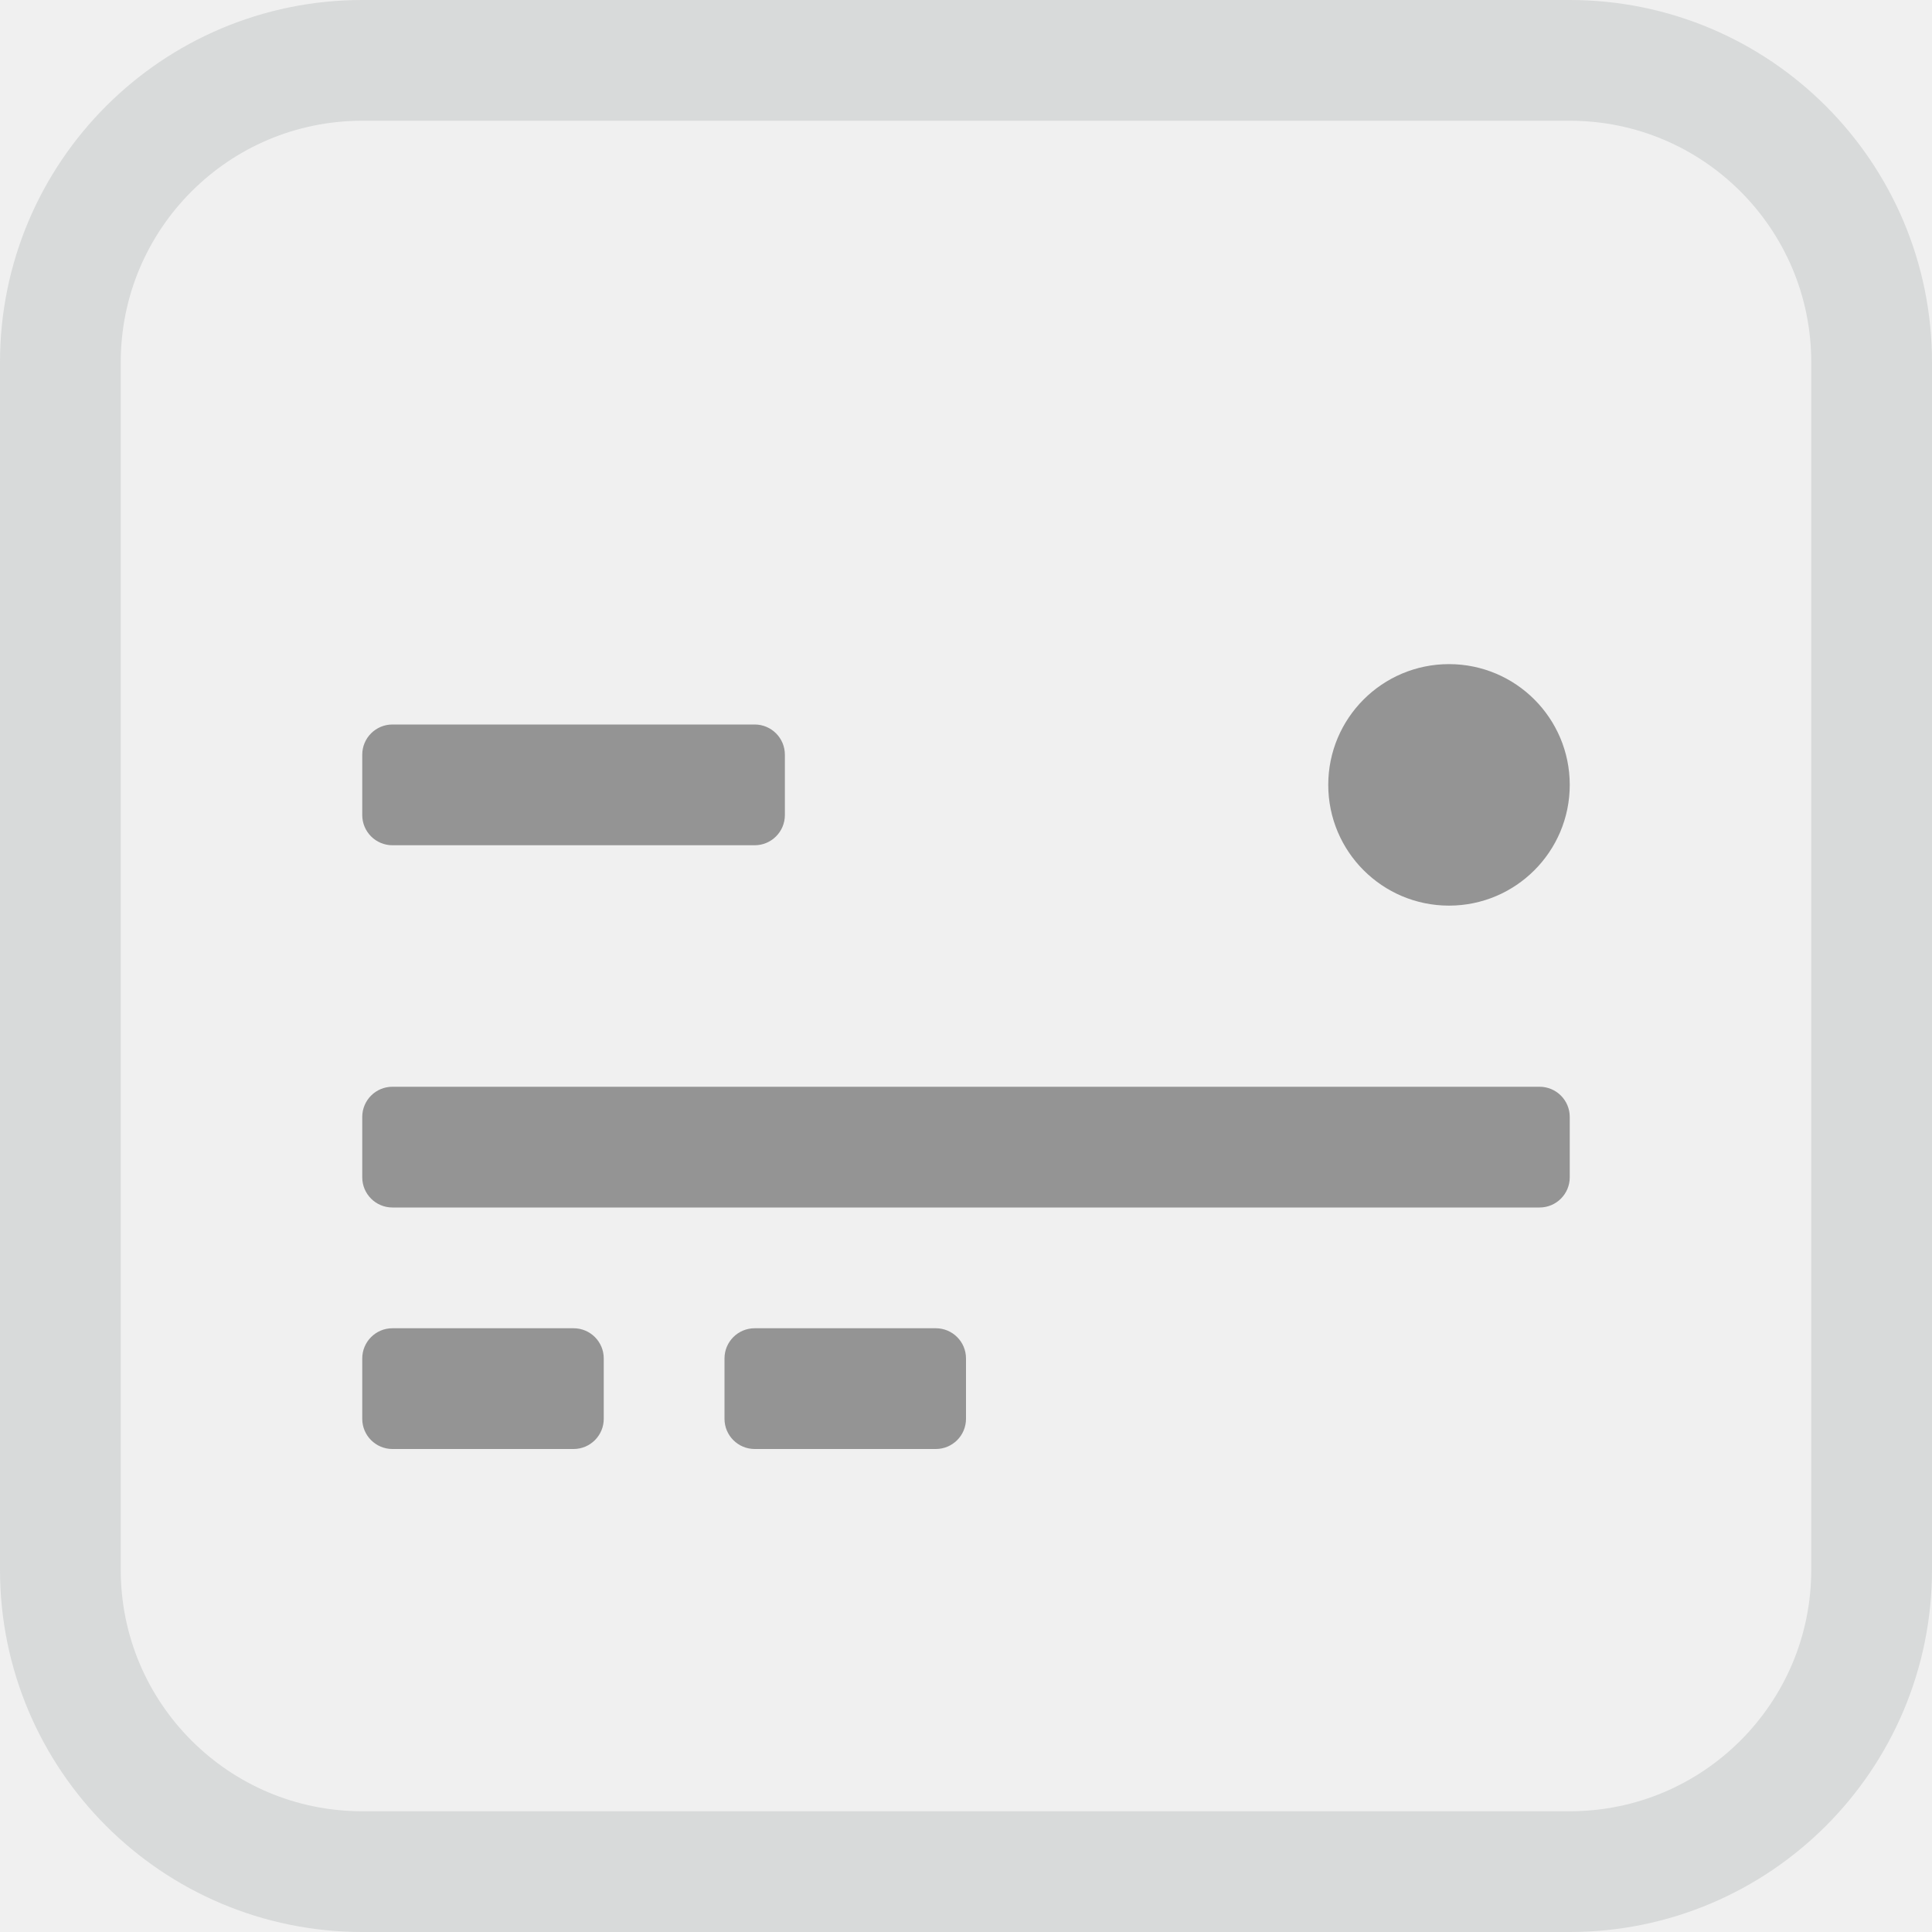
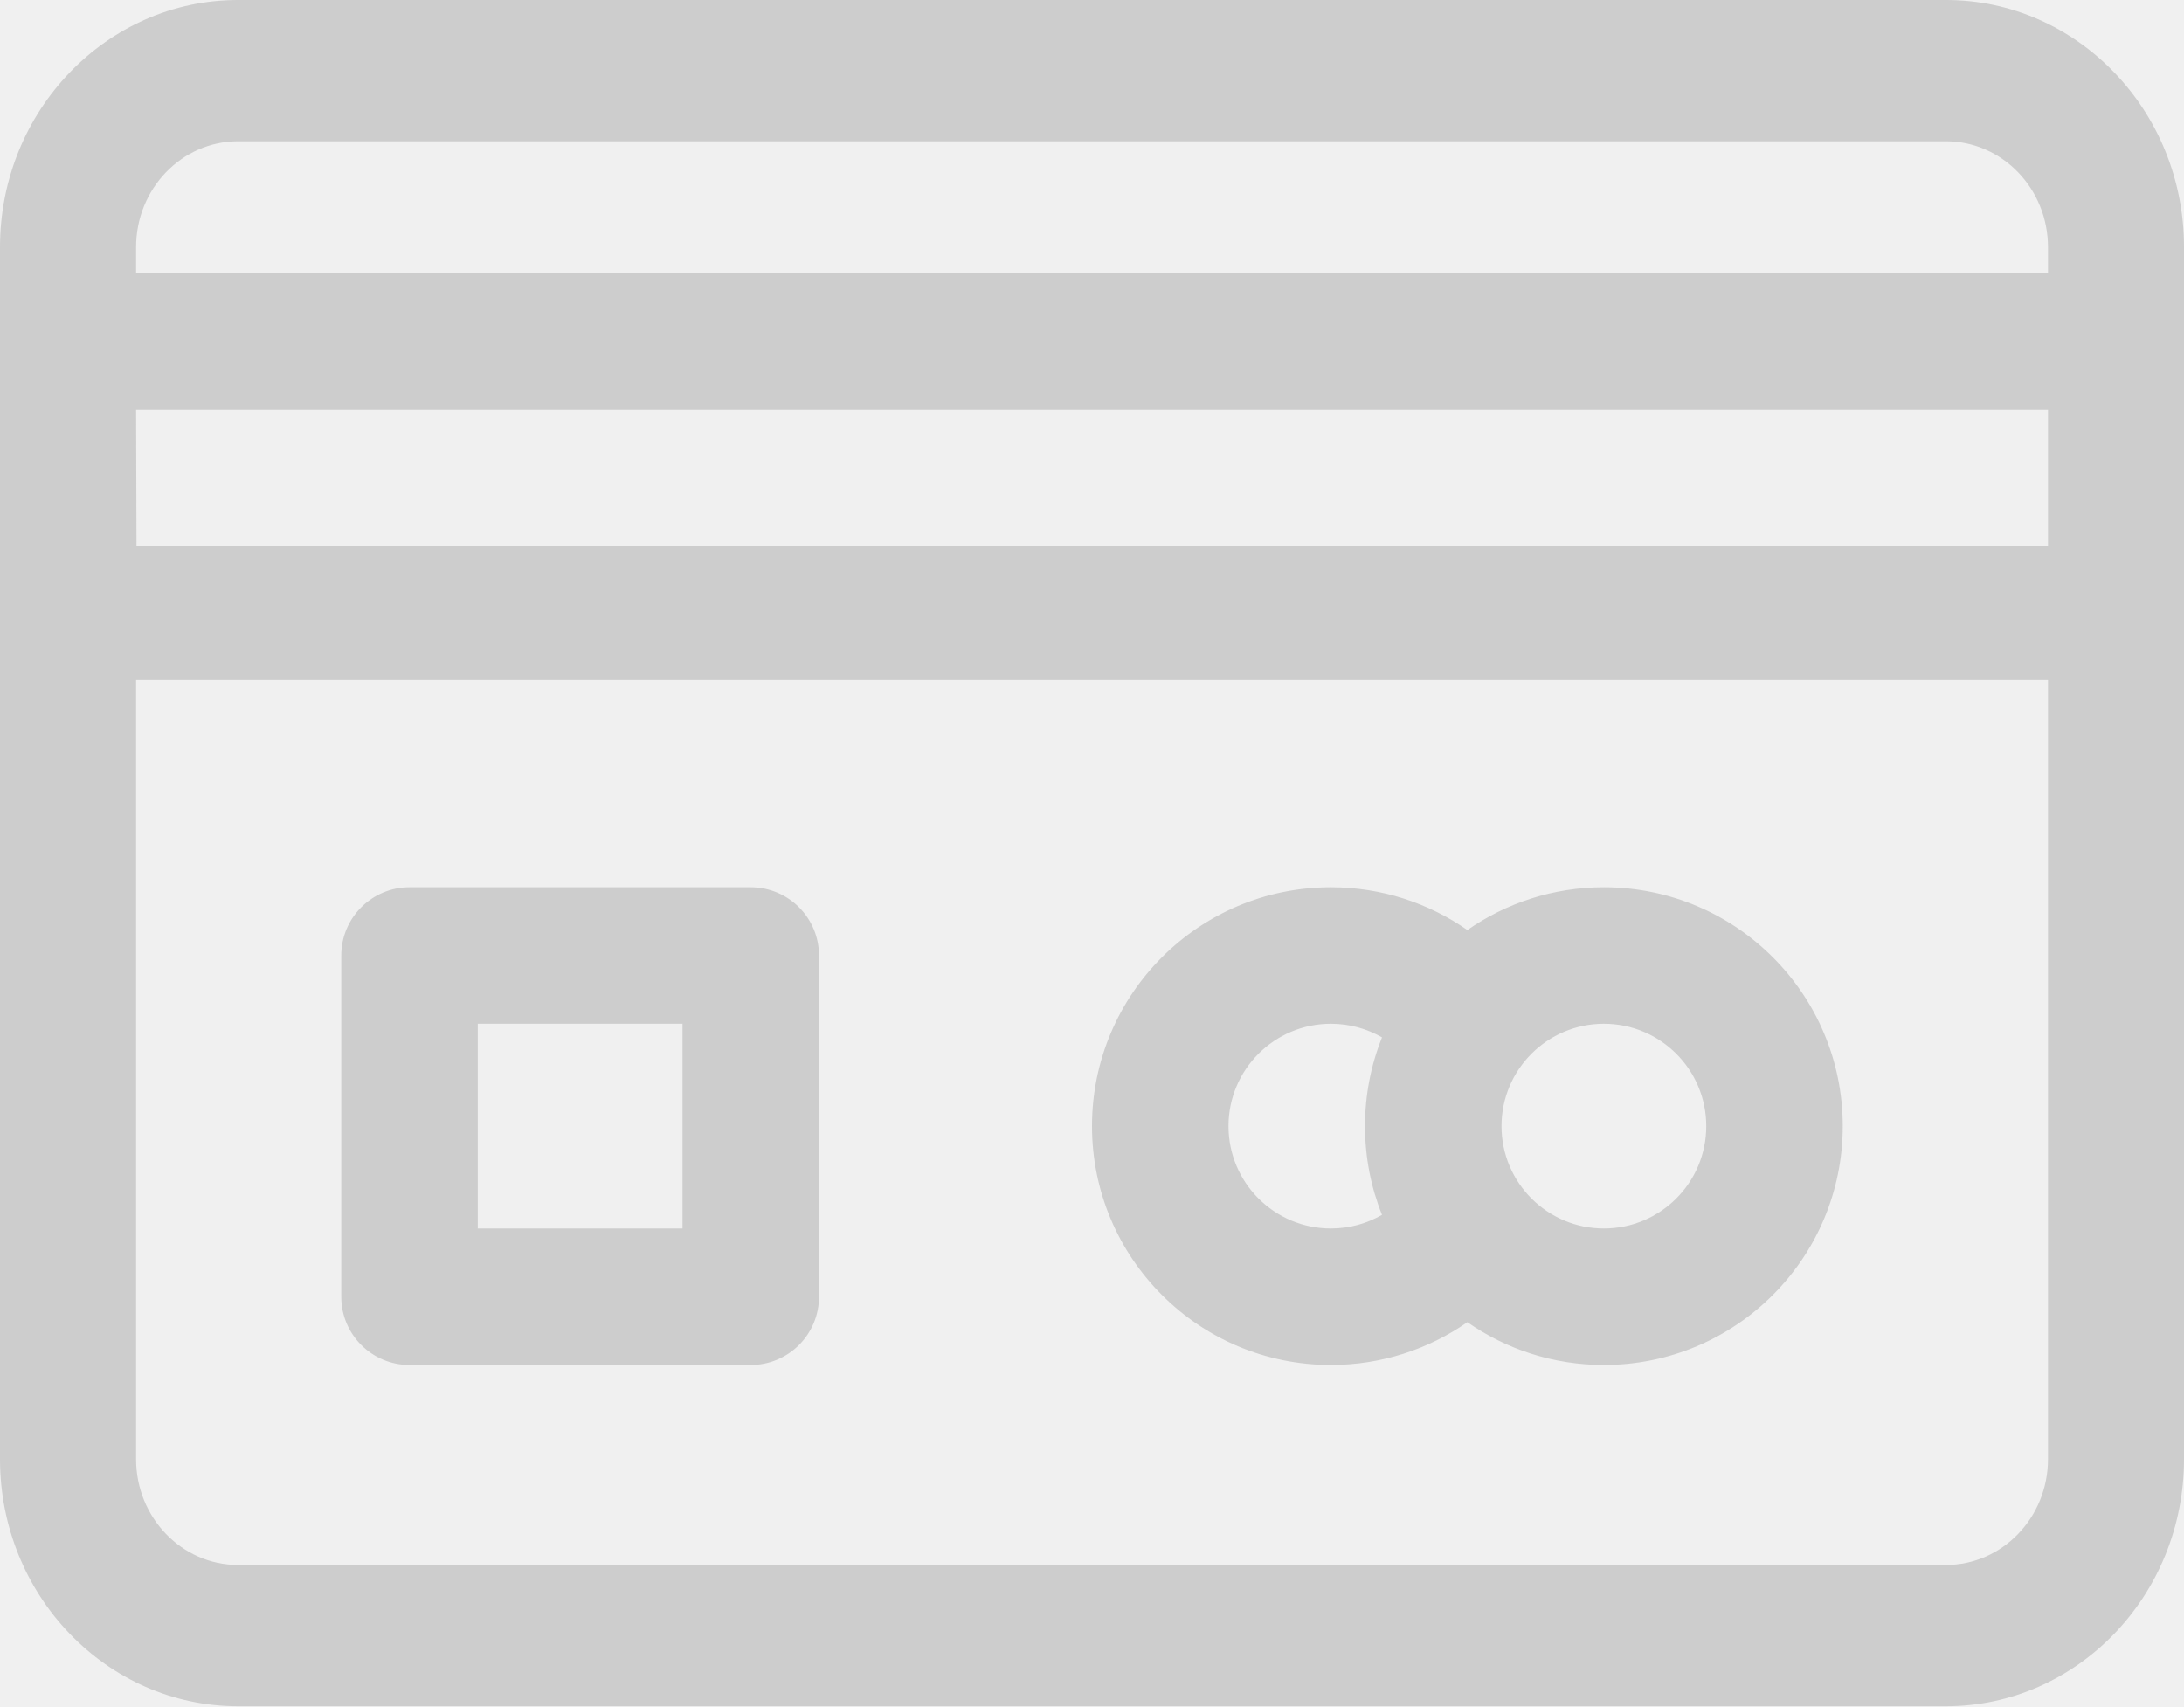
- <svg xmlns="http://www.w3.org/2000/svg" id="иконка" width="32" height="32" viewBox="0 0 32 32">
-   <defs>
-     <style>
-       .cls-1 {
-         fill: #fff;
-         fill-opacity: 0;
-         stroke: #d8dada;
-         stroke-linejoin: round;
-         stroke-width: 2px;
-       }
- 
-       .cls-2 {
-         fill: #949494;
-         fill-rule: evenodd;
-       }
-     </style>
-   </defs>
-   <rect id="Rounded_Rectangle_3" data-name="Rounded Rectangle 3" class="cls-1" x="1" y="1" width="30" height="30" rx="5" ry="5" />
-   <path id="Rounded_Rectangle_7" data-name="Rounded Rectangle 7" class="cls-2" d="M1090,627a2,2,0,1,1-2,2A2,2,0,0,1,1090,627Zm-17.5,7h19a0.5,0.5,0,0,1,.5.5v1a0.5,0.5,0,0,1-.5.5h-19a0.5,0.5,0,0,1-.5-0.5v-1A0.5,0.5,0,0,1,1072.5,634Zm0-6h6a0.5,0.5,0,0,1,.5.5v1a0.5,0.5,0,0,1-.5.5h-6a0.5,0.5,0,0,1-.5-0.5v-1A0.5,0.5,0,0,1,1072.5,628Zm0,10h3a0.5,0.5,0,0,1,.5.5v1a0.5,0.5,0,0,1-.5.5h-3a0.5,0.5,0,0,1-.5-0.5v-1A0.5,0.5,0,0,1,1072.5,638Zm6,0h3a0.5,0.5,0,0,1,.5.5v1a0.5,0.5,0,0,1-.5.5h-3a0.5,0.5,0,0,1-.5-0.5v-1A0.5,0.5,0,0,1,1078.5,638Z" transform="translate(-1066 -616)" />
+ <svg xmlns="http://www.w3.org/2000/svg" width="32" height="25" viewBox="0 0 32 25" fill="none">
+   <path d="M28.513 0H3.487C1.564 0 0 1.624 0 3.62V21.381C0 23.376 1.564 25 3.487 25H28.513C30.436 25 32 23.376 32 21.381V3.62C32.001 1.624 30.436 0 28.513 0ZM1.994 6H30.007V8H2L1.994 6ZM1.994 3.62C1.994 2.765 2.664 2.07 3.487 2.07H28.513C29.337 2.07 30.007 2.765 30.007 3.62V4H1.994V3.62ZM28.513 22.93H3.487C2.664 22.93 1.994 22.235 1.994 21.381V9.957H30.007V21.381C30.007 22.235 29.337 22.93 28.513 22.93Z" fill="#CDCDCD" />
+   <path fill-rule="evenodd" clip-rule="evenodd" d="M5 14C5 13.448 5.448 13 6 13H11C11.552 13 12 13.448 12 14V19C12 19.552 11.552 20 11 20H6C5.448 20 5 19.552 5 19V14ZM7 15V18H10V15H7ZM19.5 15C18.672 15 18 15.672 18 16.5C18 17.328 18.672 18 19.5 18C19.774 18 20.029 17.927 20.249 17.8C20.088 17.398 20 16.959 20 16.5C20 16.041 20.088 15.602 20.249 15.2C20.029 15.073 19.774 15 19.5 15ZM21.5 13.627C20.933 13.232 20.243 13 19.5 13C17.567 13 16 14.567 16 16.5C16 18.433 17.567 20 19.5 20C20.242 20 20.933 19.768 21.5 19.373C22.067 19.768 22.756 20 23.5 20C25.433 20 27 18.433 27 16.5C27 14.567 25.433 13 23.5 13C22.756 13 22.067 13.232 21.5 13.627ZM23.5 15C22.672 15 22 15.672 22 16.5C22 17.328 22.672 18 23.5 18C24.328 18 25 17.328 25 16.5C25 15.672 24.328 15 23.5 15Z" fill="#CDCDCD" />
</svg>
